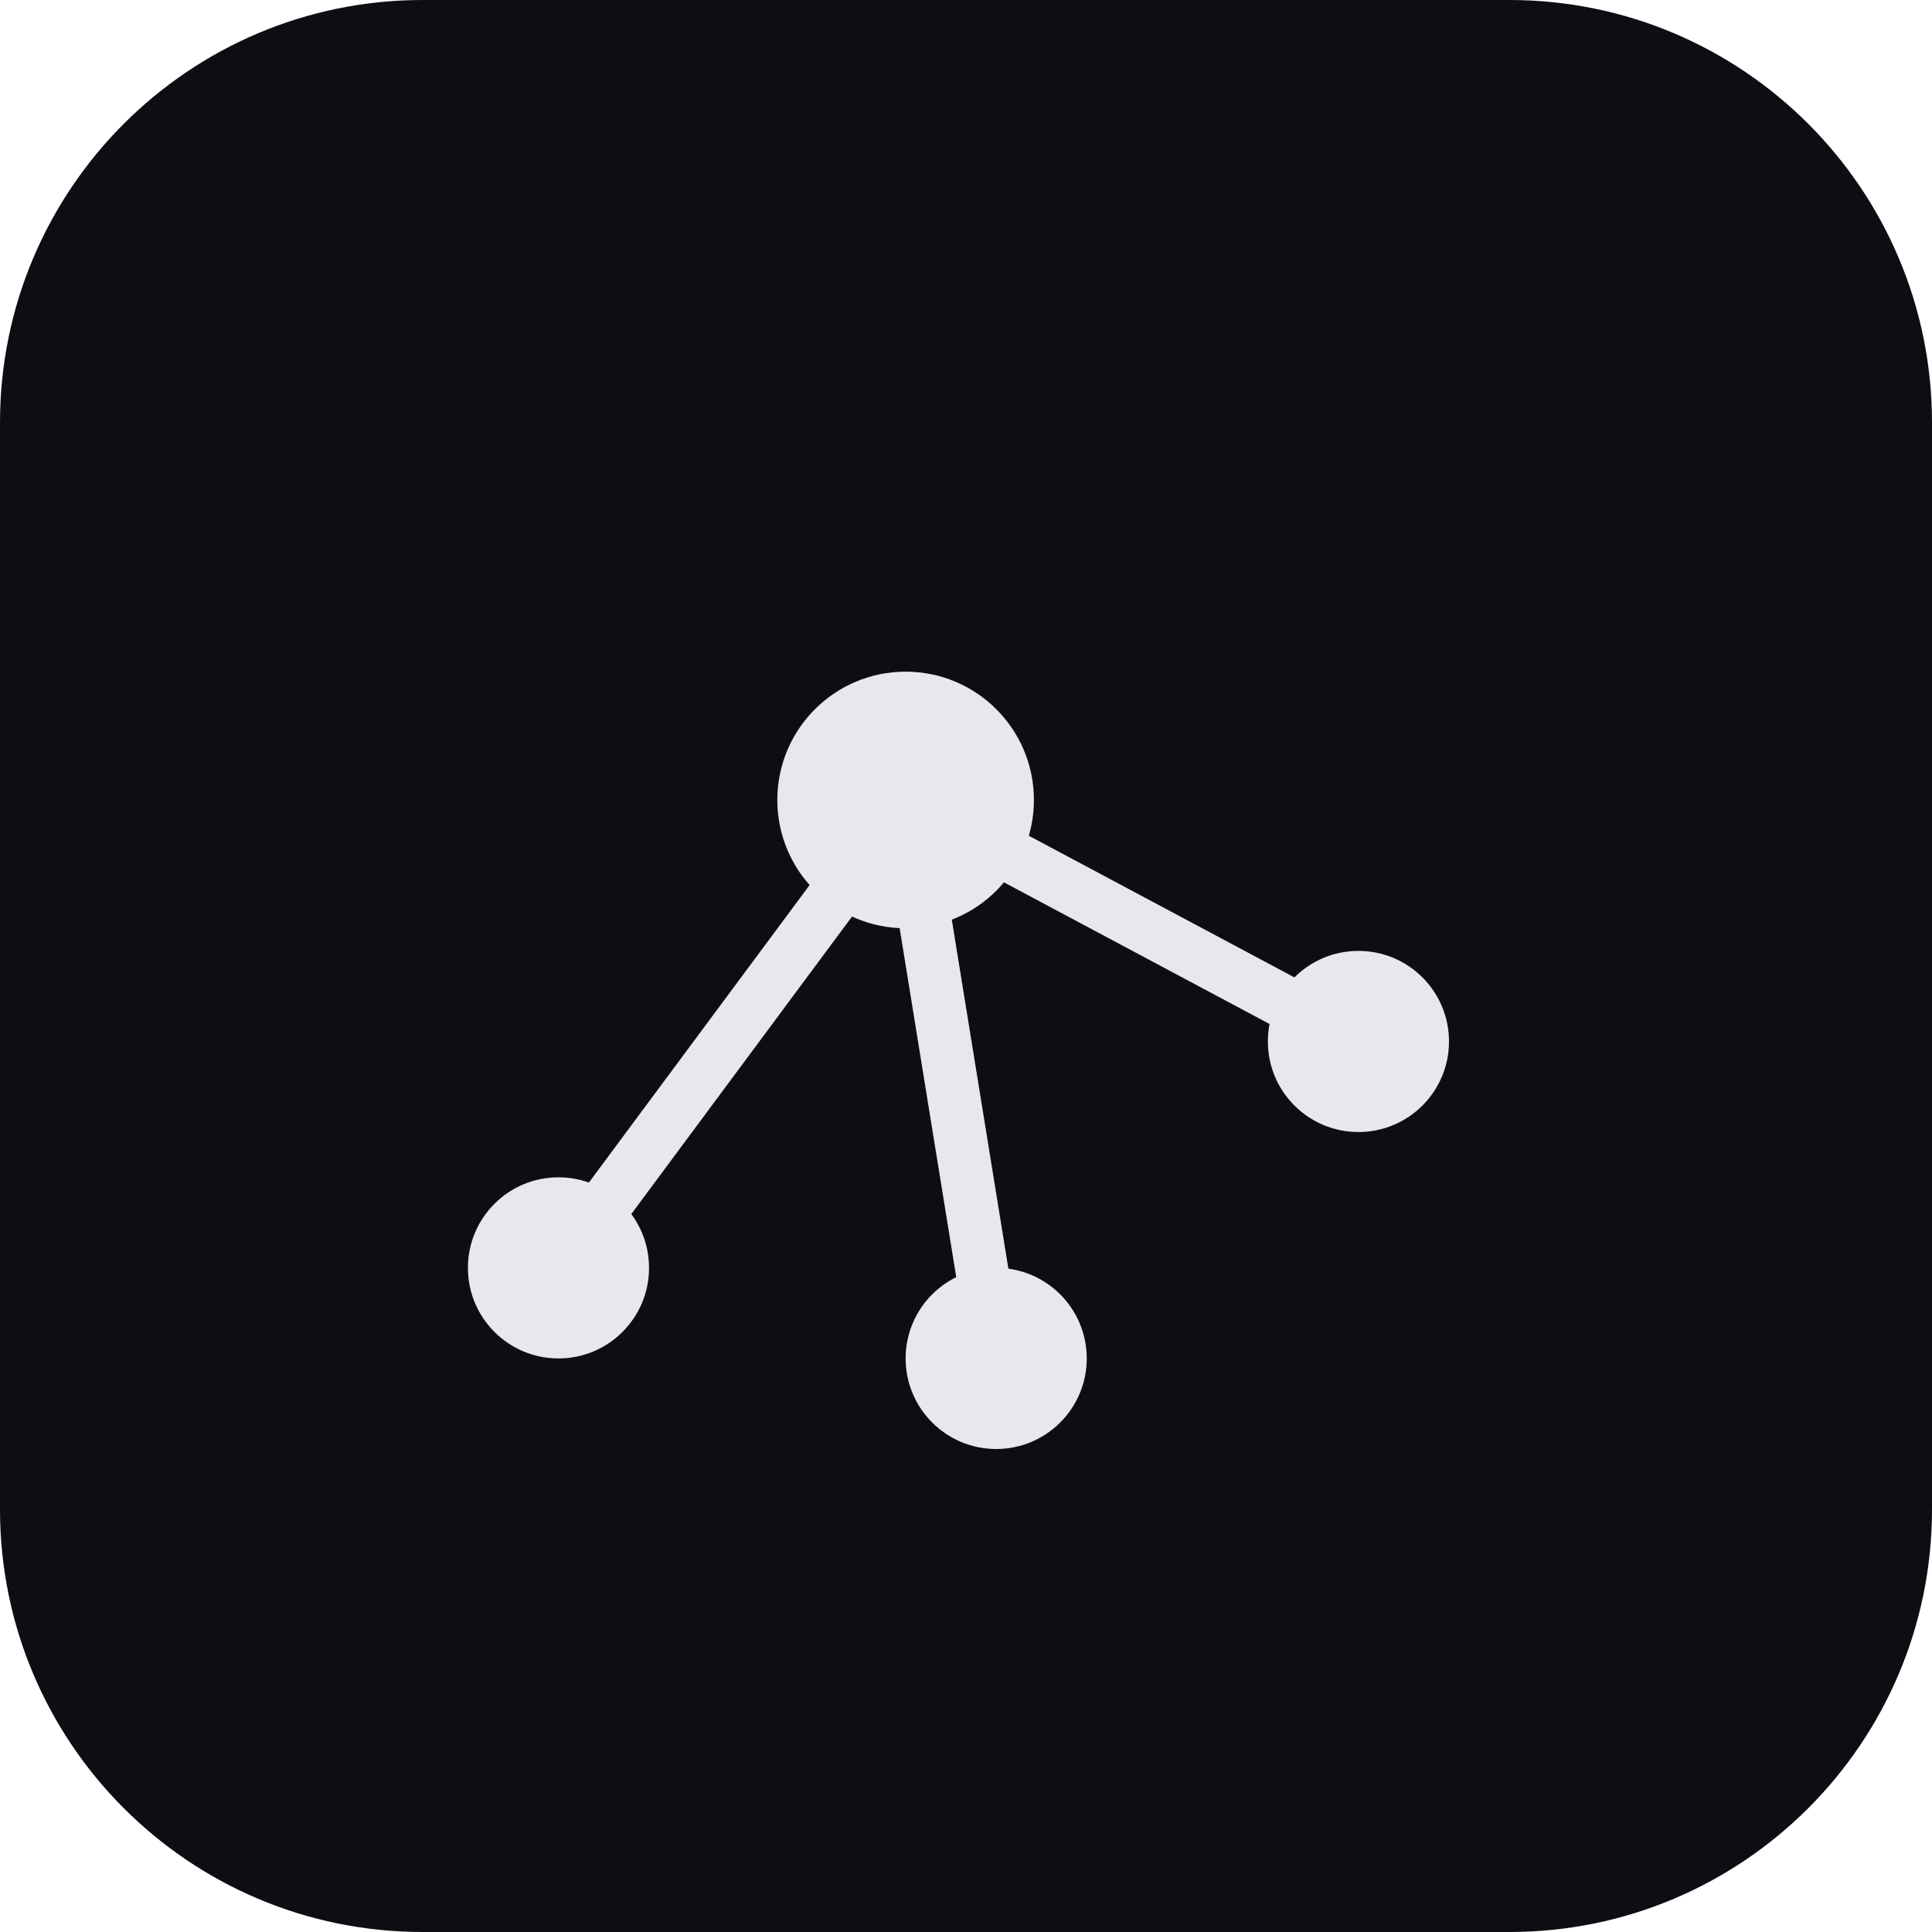
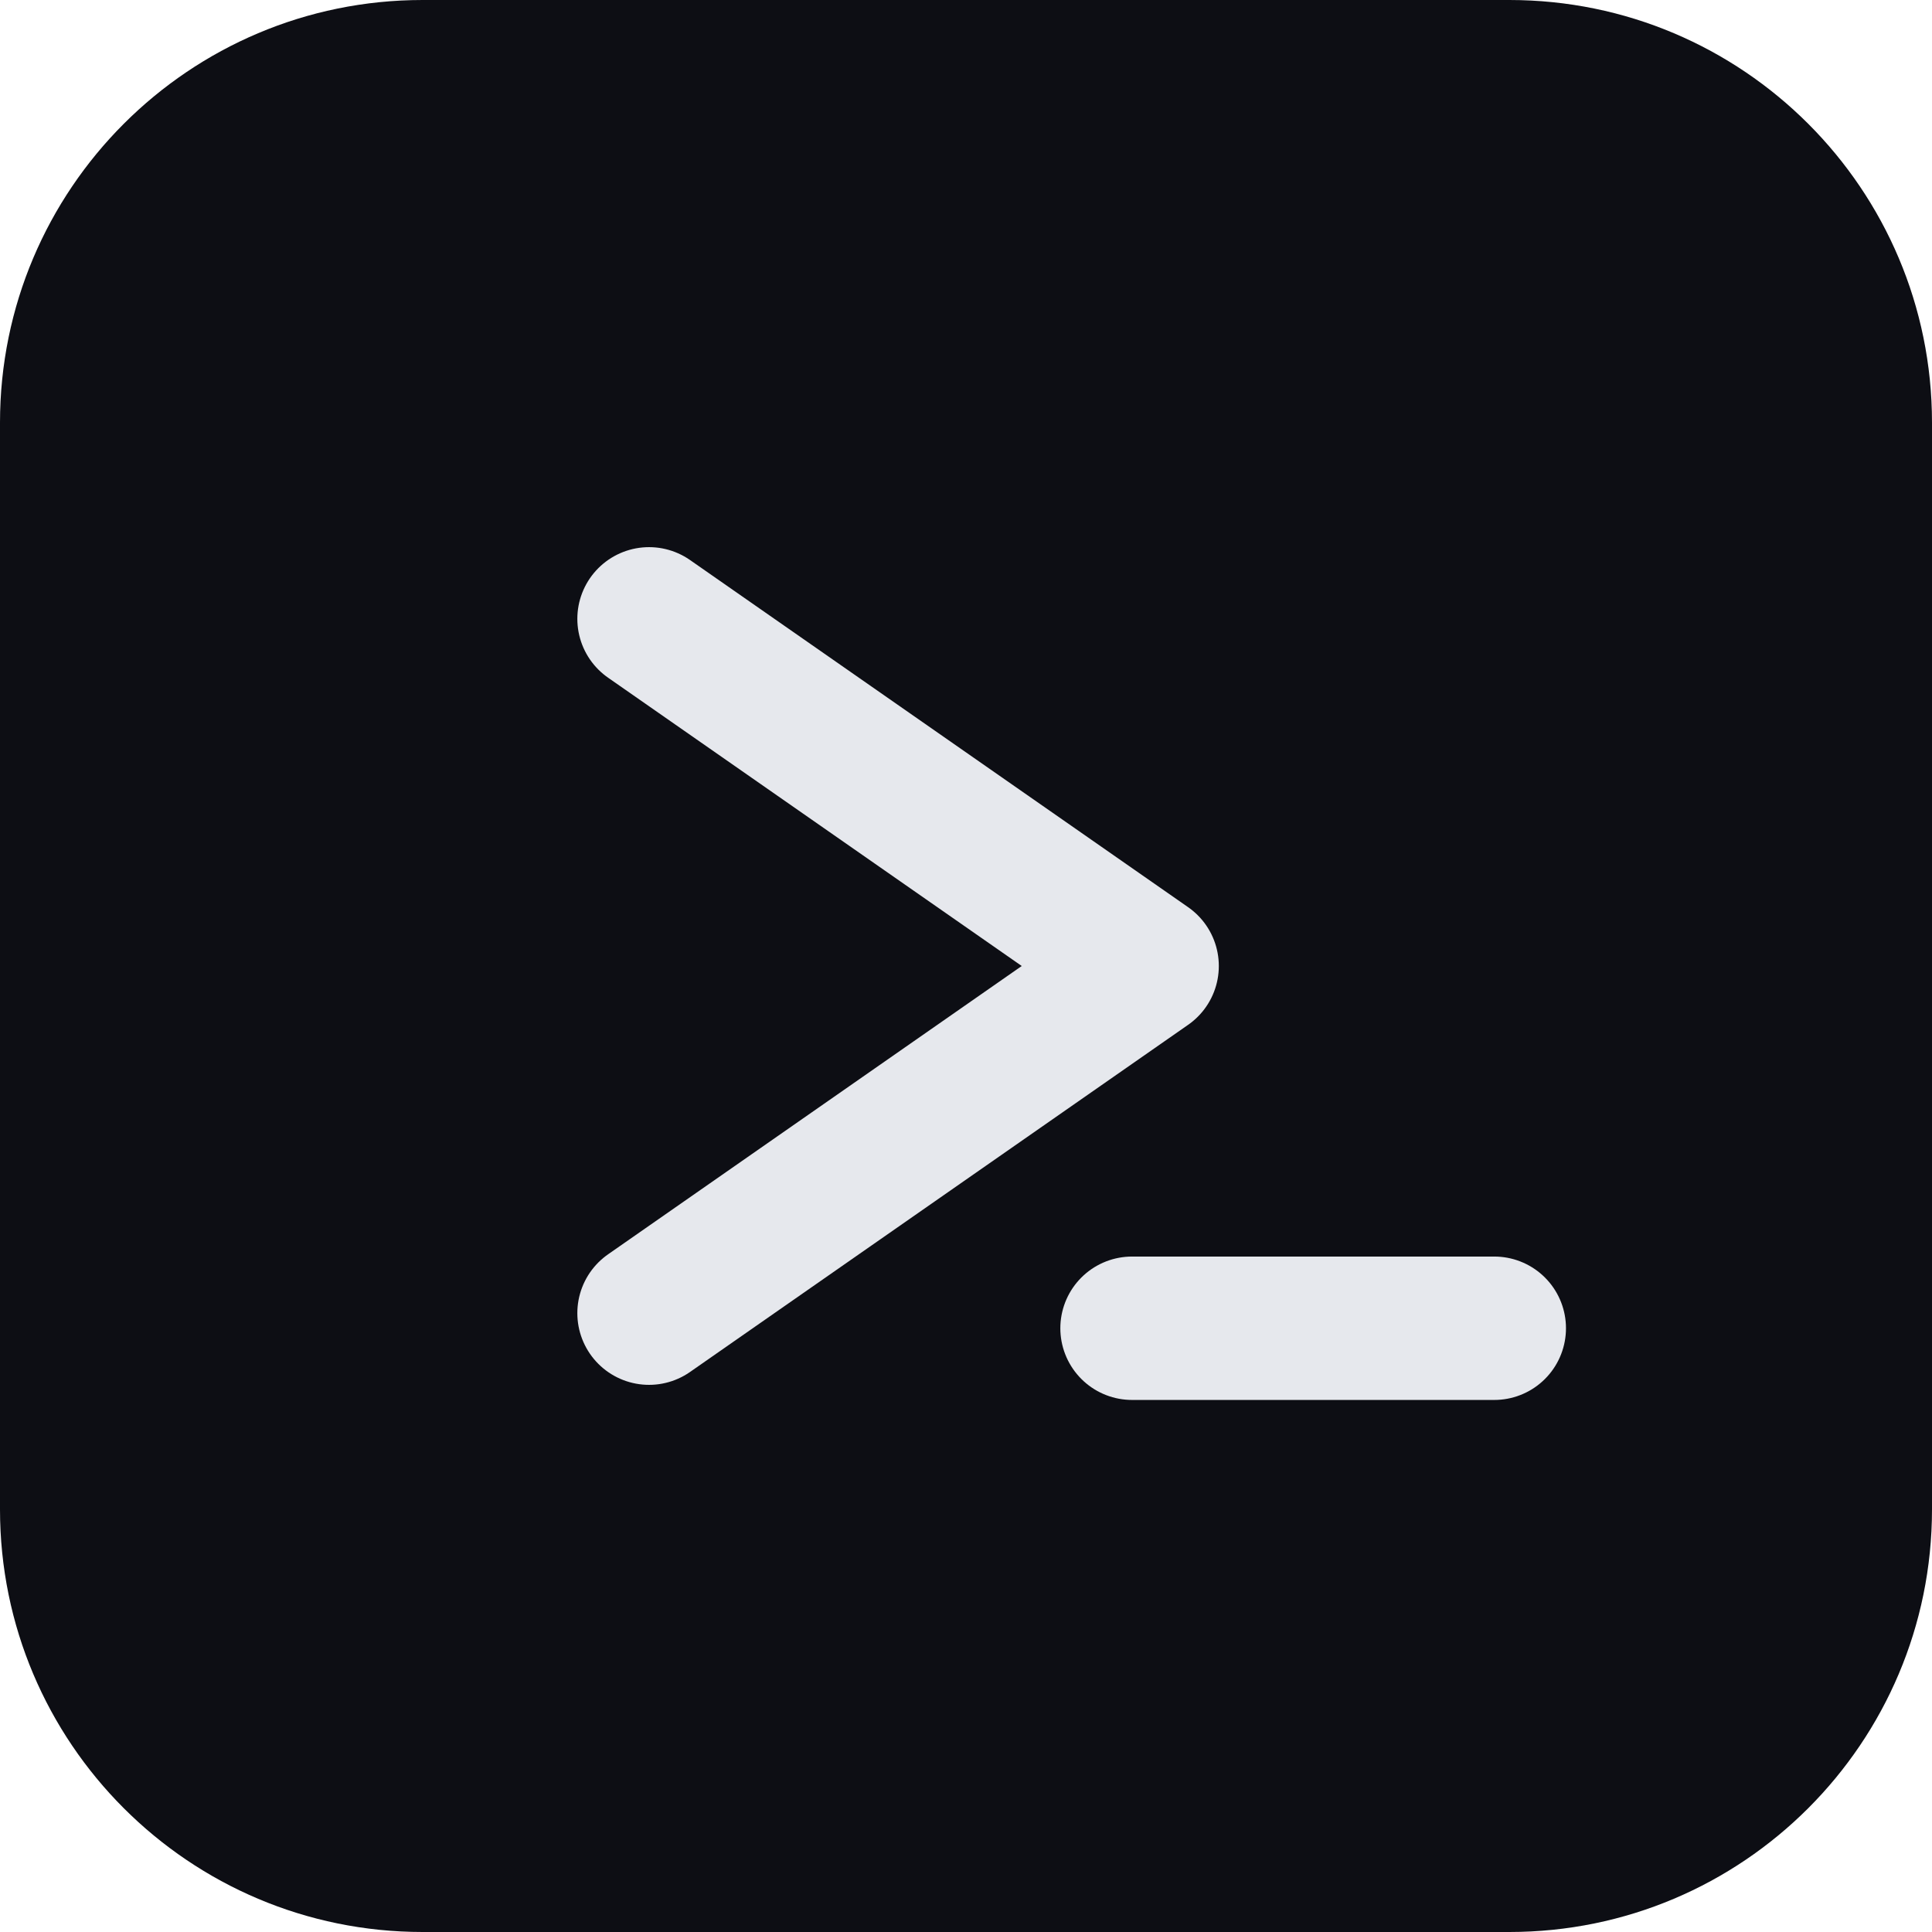
<svg xmlns="http://www.w3.org/2000/svg" viewBox="0 0 256 256" role="img" aria-label="VibeTerm">
  <rect width="256" height="256" rx="56" fill="#0d0e14" />
-   <g stroke="#e6e8ed" stroke-width="7" stroke-linecap="round" fill="none">
-     <line x1="120" y1="106" x2="74" y2="168" />
-     <line x1="120" y1="106" x2="132" y2="180" />
-     <line x1="120" y1="106" x2="180" y2="138" />
-   </g>
-   <g fill="#e6e8ed">
-     <circle cx="120" cy="106" r="17" />
-     <circle cx="74" cy="168" r="12" />
-     <circle cx="132" cy="180" r="12" />
-     <circle cx="180" cy="138" r="12" />
+   <g fill="none" stroke="#e6e8ed" stroke-width="19" stroke-linecap="round" stroke-linejoin="round">
+     <polyline points="86,82 152,128 86,174" />
+     <line x1="150" y1="176" x2="198" y2="176" />
  </g>
</svg>
